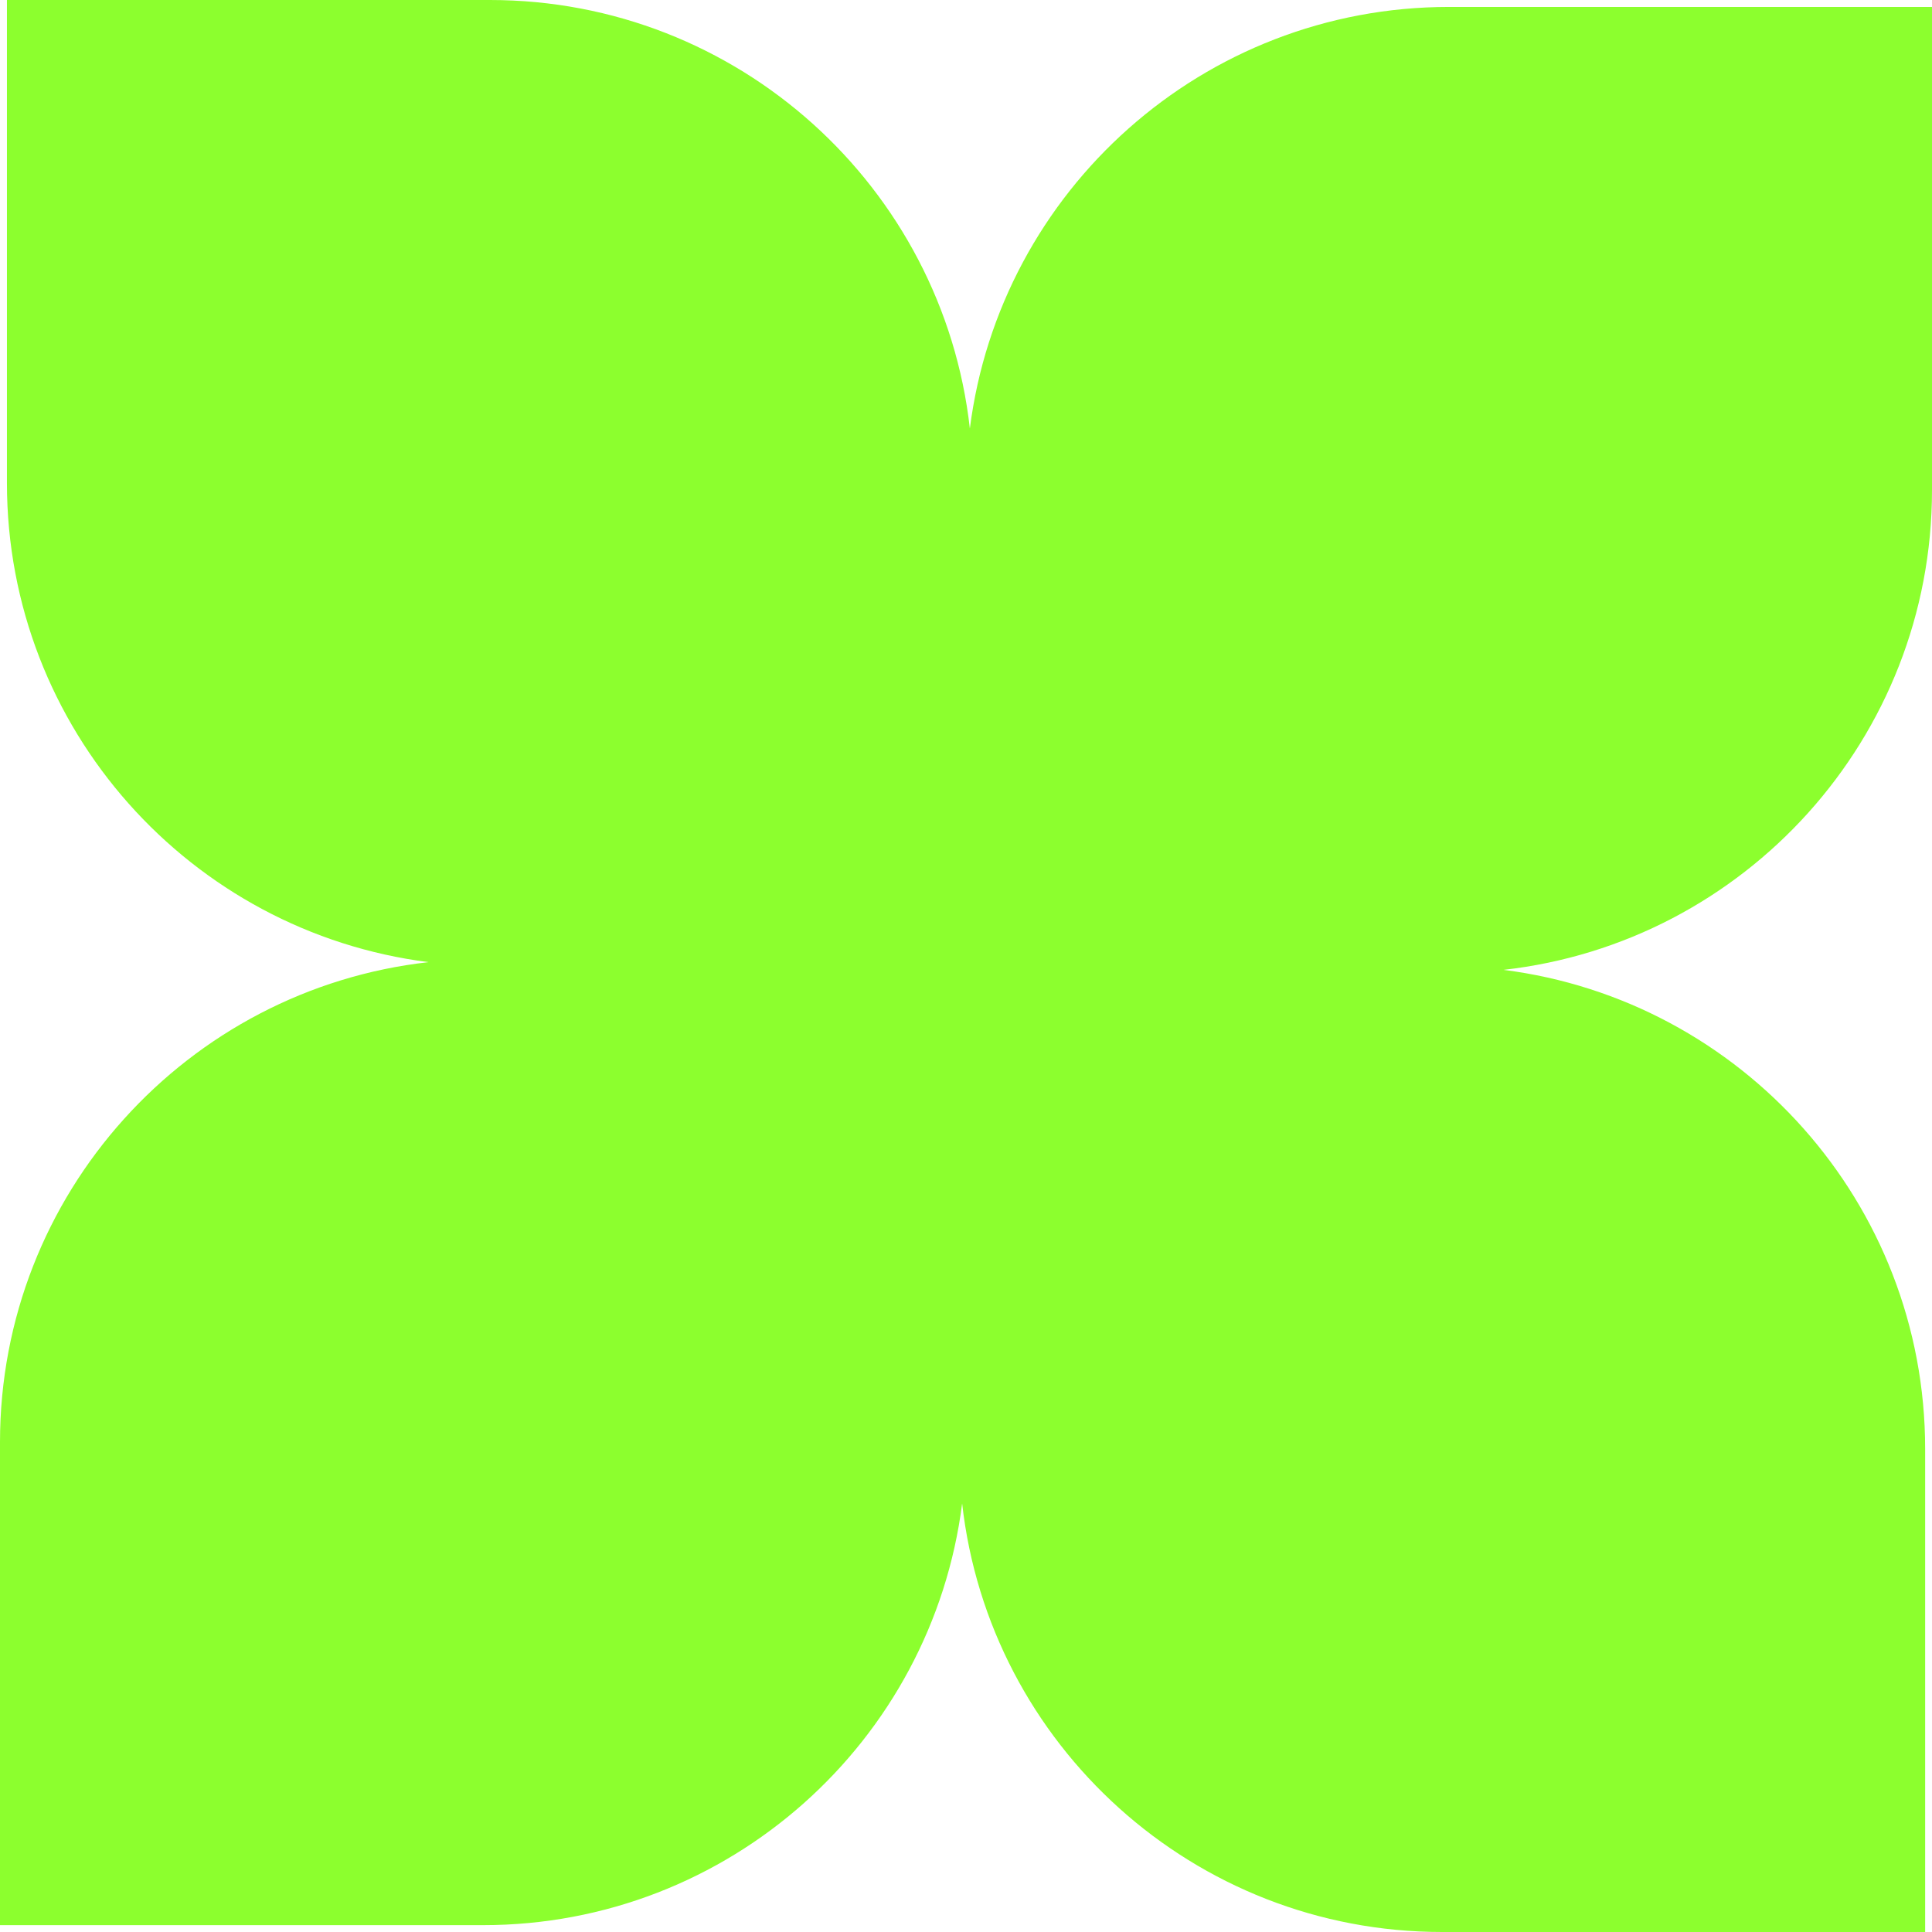
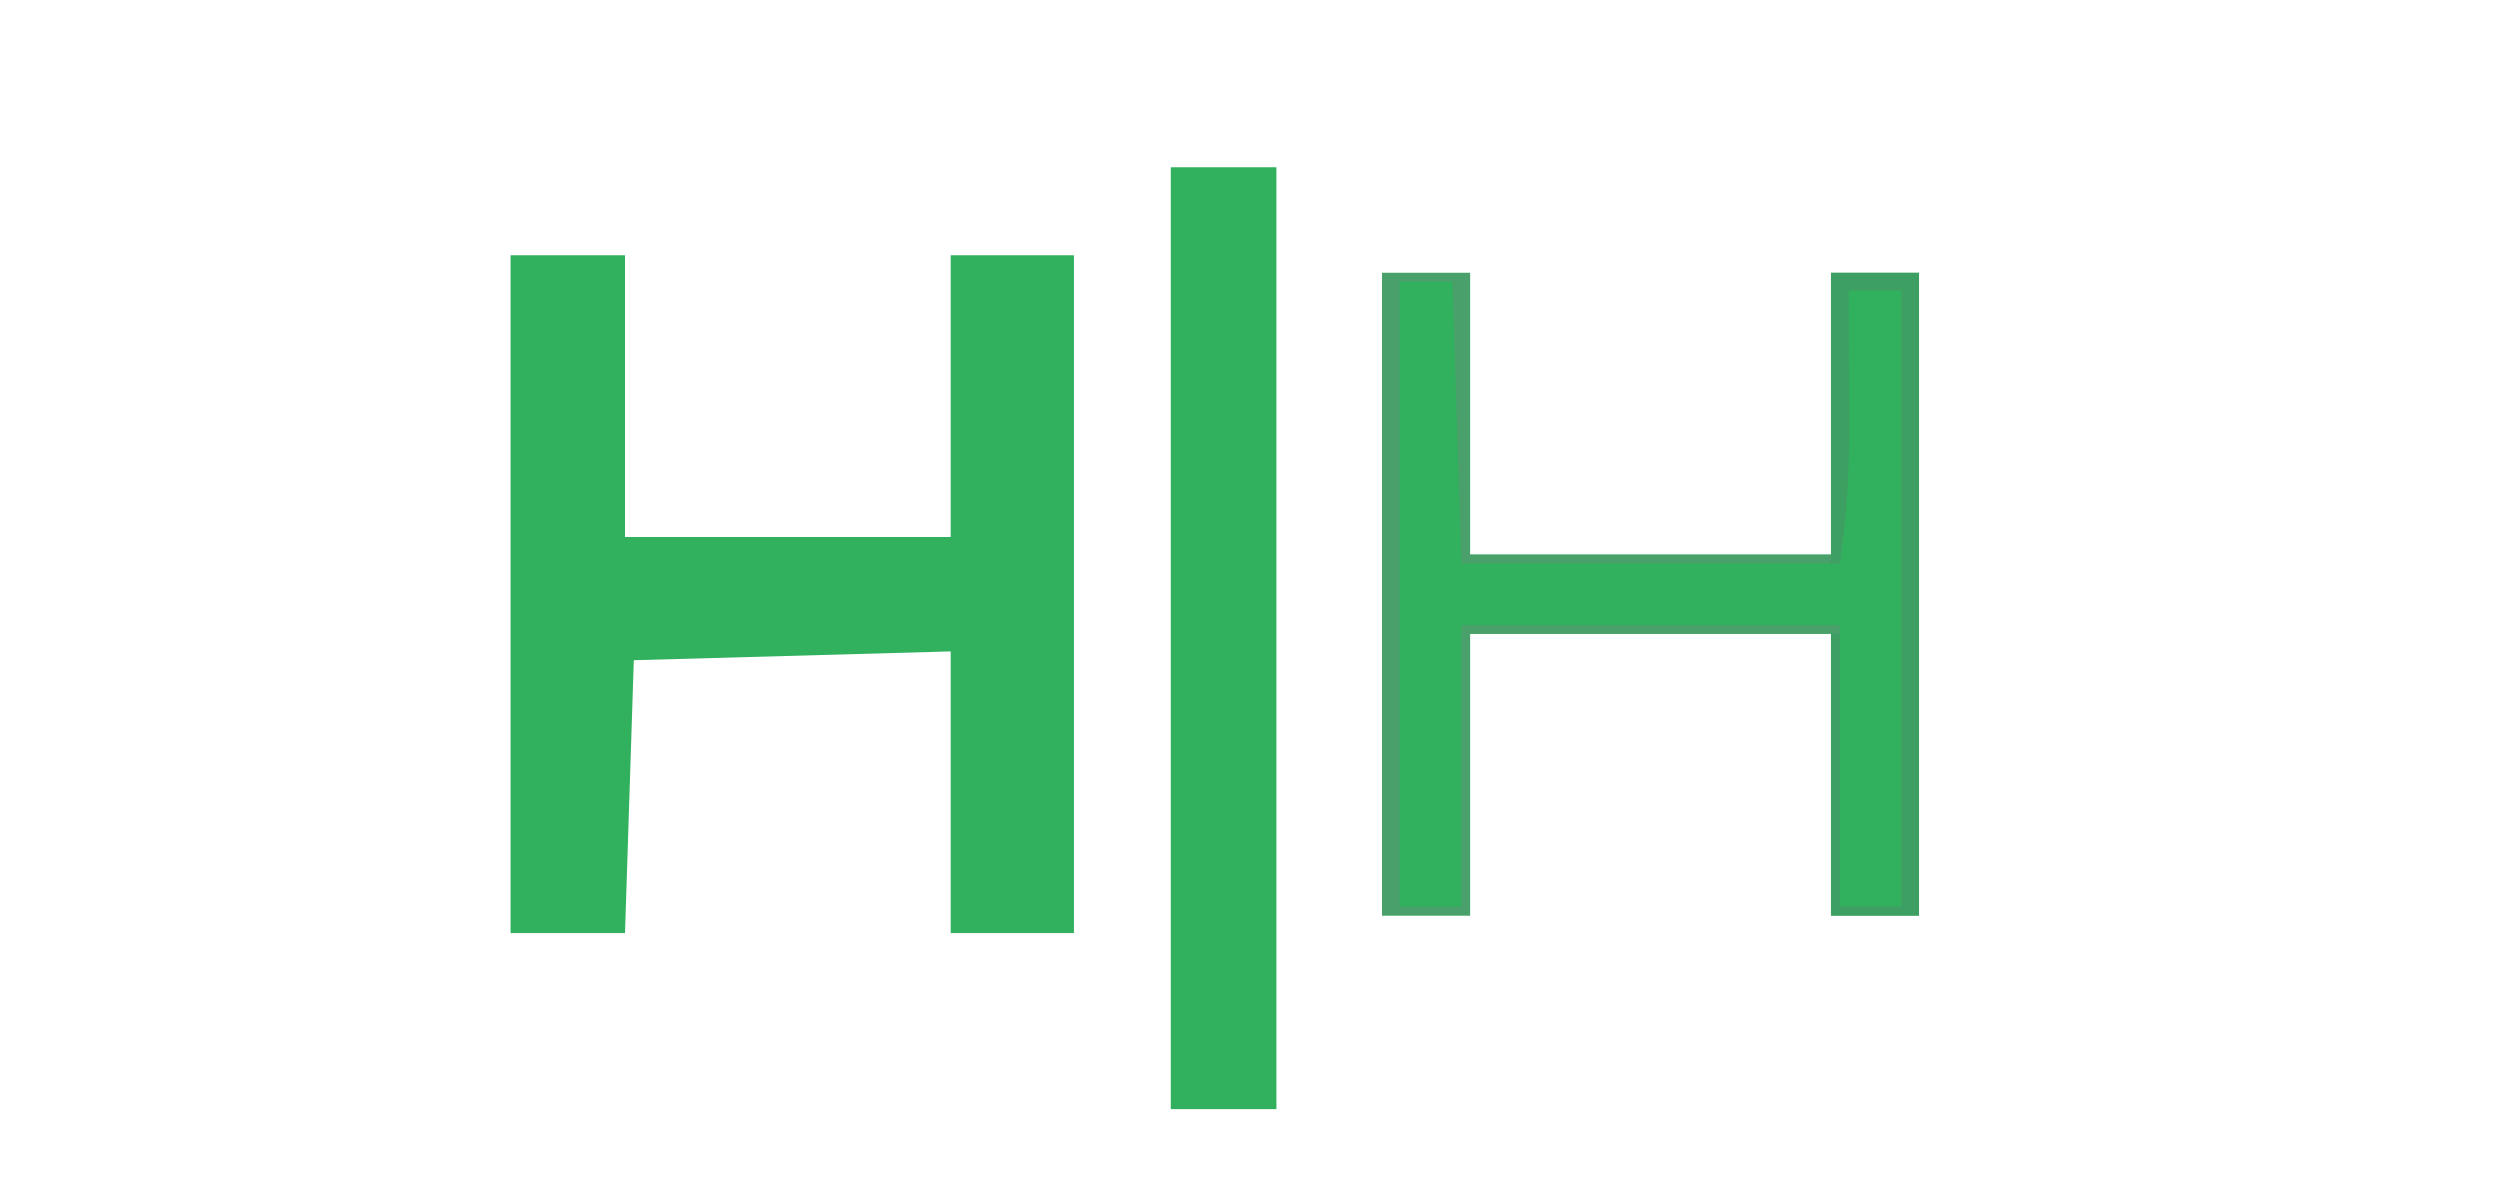
- <svg xmlns="http://www.w3.org/2000/svg" width="22" height="22" fill="none">
-   <path d="M 5.579 0 L 0.079 0 L 0.079 5.5 C 0.079 8.301 2.172 10.613 4.88 10.956 C 2.134 11.264 0 13.594 0 16.422 L 0 21.922 L 5.5 21.922 C 8.301 21.922 10.613 19.828 10.956 17.12 C 11.264 19.866 13.594 22 16.422 22 L 21.922 22 L 21.922 16.5 C 21.922 13.699 19.828 11.387 17.12 11.044 C 19.866 10.736 22 8.406 22 5.579 L 22 0.079 L 16.5 0.079 C 13.699 0.079 11.387 2.172 11.044 4.88 C 10.736 2.134 8.406 0 5.579 0 Z" fill="rgb(140, 255, 46)" />
+ <svg xmlns="http://www.w3.org/2000/svg" version="1.1" width="284" height="136">
+   <path d="M0 0 C4.29 0 8.58 0 13 0 C13 10.56 13 21.12 13 32 C25.21 32 37.42 32 50 32 C50 21.44 50 10.88 50 0 C54.62 0 59.24 0 64 0 C64 25.41 64 50.82 64 77 C59.38 77 54.76 77 50 77 C50 66.44 50 55.88 50 45 C38.12 45.33 26.24 45.66 14 46 C13.67 56.23 13.34 66.46 13 77 C8.71 77 4.42 77 0 77 C0 51.59 0 26.18 0 0 Z " fill="#31B05E" transform="translate(58,29)" />
+   <path d="M0 0 C3.3 0 6.6 0 10 0 C10 10.56 10 21.12 10 32 C23.53 32 37.06 32 51 32 C51 21.44 51 10.88 51 0 C54.3 0 57.6 0 61 0 C61 24.09 61 48.18 61 73 C57.7 73 54.4 73 51 73 C51 62.44 51 51.88 51 41 C37.47 41 23.94 41 10 41 C10 51.56 10 62.12 10 73 C6.7 73 3.4 73 0 73 C0 48.91 0 24.82 0 0 Z " fill="#31B05E" transform="translate(157,31)" />
+   <path d="M0 0 C3.96 0 7.92 0 12 0 C12 35.31 12 70.62 12 107 C8.04 107 4.08 107 0 107 C0 71.69 0 36.38 0 0 Z " fill="#31B05E" transform="translate(133,19)" />
+   <path d="M0 0 C3.3 0 6.6 0 10 0 C10 10.56 10 21.12 10 32 C23.53 32 37.06 32 51 32 C51 21.44 51 10.88 51 0 C54.3 0 57.6 0 61 0 C61 24.09 61 48.18 61 73 C57.7 73 54.4 73 51 73 C51 62.44 51 51.88 51 41 C37.47 41 23.94 41 10 41 C10 51.56 10 62.12 10 73 C6.7 73 3.4 73 0 73 C0 48.91 0 24.82 0 0 Z M2 1 C2 24.43 2 47.86 2 72 C4.31 72 6.62 72 9 72 C9 61.44 9 50.88 9 40 C23.19 40 37.38 40 52 40 C52 50.56 52 61.12 52 72 C54.31 72 56.62 72 59 72 C59 48.9 59 25.8 59 2 C57.02 2 55.04 2 53 2 C52.67 12.23 52.34 22.46 52 33 C37.81 33 23.62 33 9 33 C8.67 22.44 8.34 11.88 8 1 C6.02 1 4.04 1 2 1 Z " fill="#4AA06A" transform="translate(157,31)" />
+   <path d="M0 0 C3.3 0 6.6 0 10 0 C10 24.09 10 48.18 10 73 C6.7 73 3.4 73 0 73 C0 62.44 0 51.88 0 41 C0.33 41 0.66 41 1 41 C1 51.23 1 61.46 1 72 C3.31 72 5.62 72 8 72 C8 48.9 8 25.8 8 2 C6.02 2 4.04 2 2 2 C2.005 2.655 2.01 3.31 2.016 3.984 C2.037 6.99 2.05 9.995 2.062 13 C2.071 14.03 2.079 15.06 2.088 16.121 C2.106 21.85 1.865 27.335 1 33 C0.67 33 0.34 33 0 33 C0 22.11 0 11.22 0 0 Z " fill="#3E9F62" transform="translate(208,31)" />
</svg>
